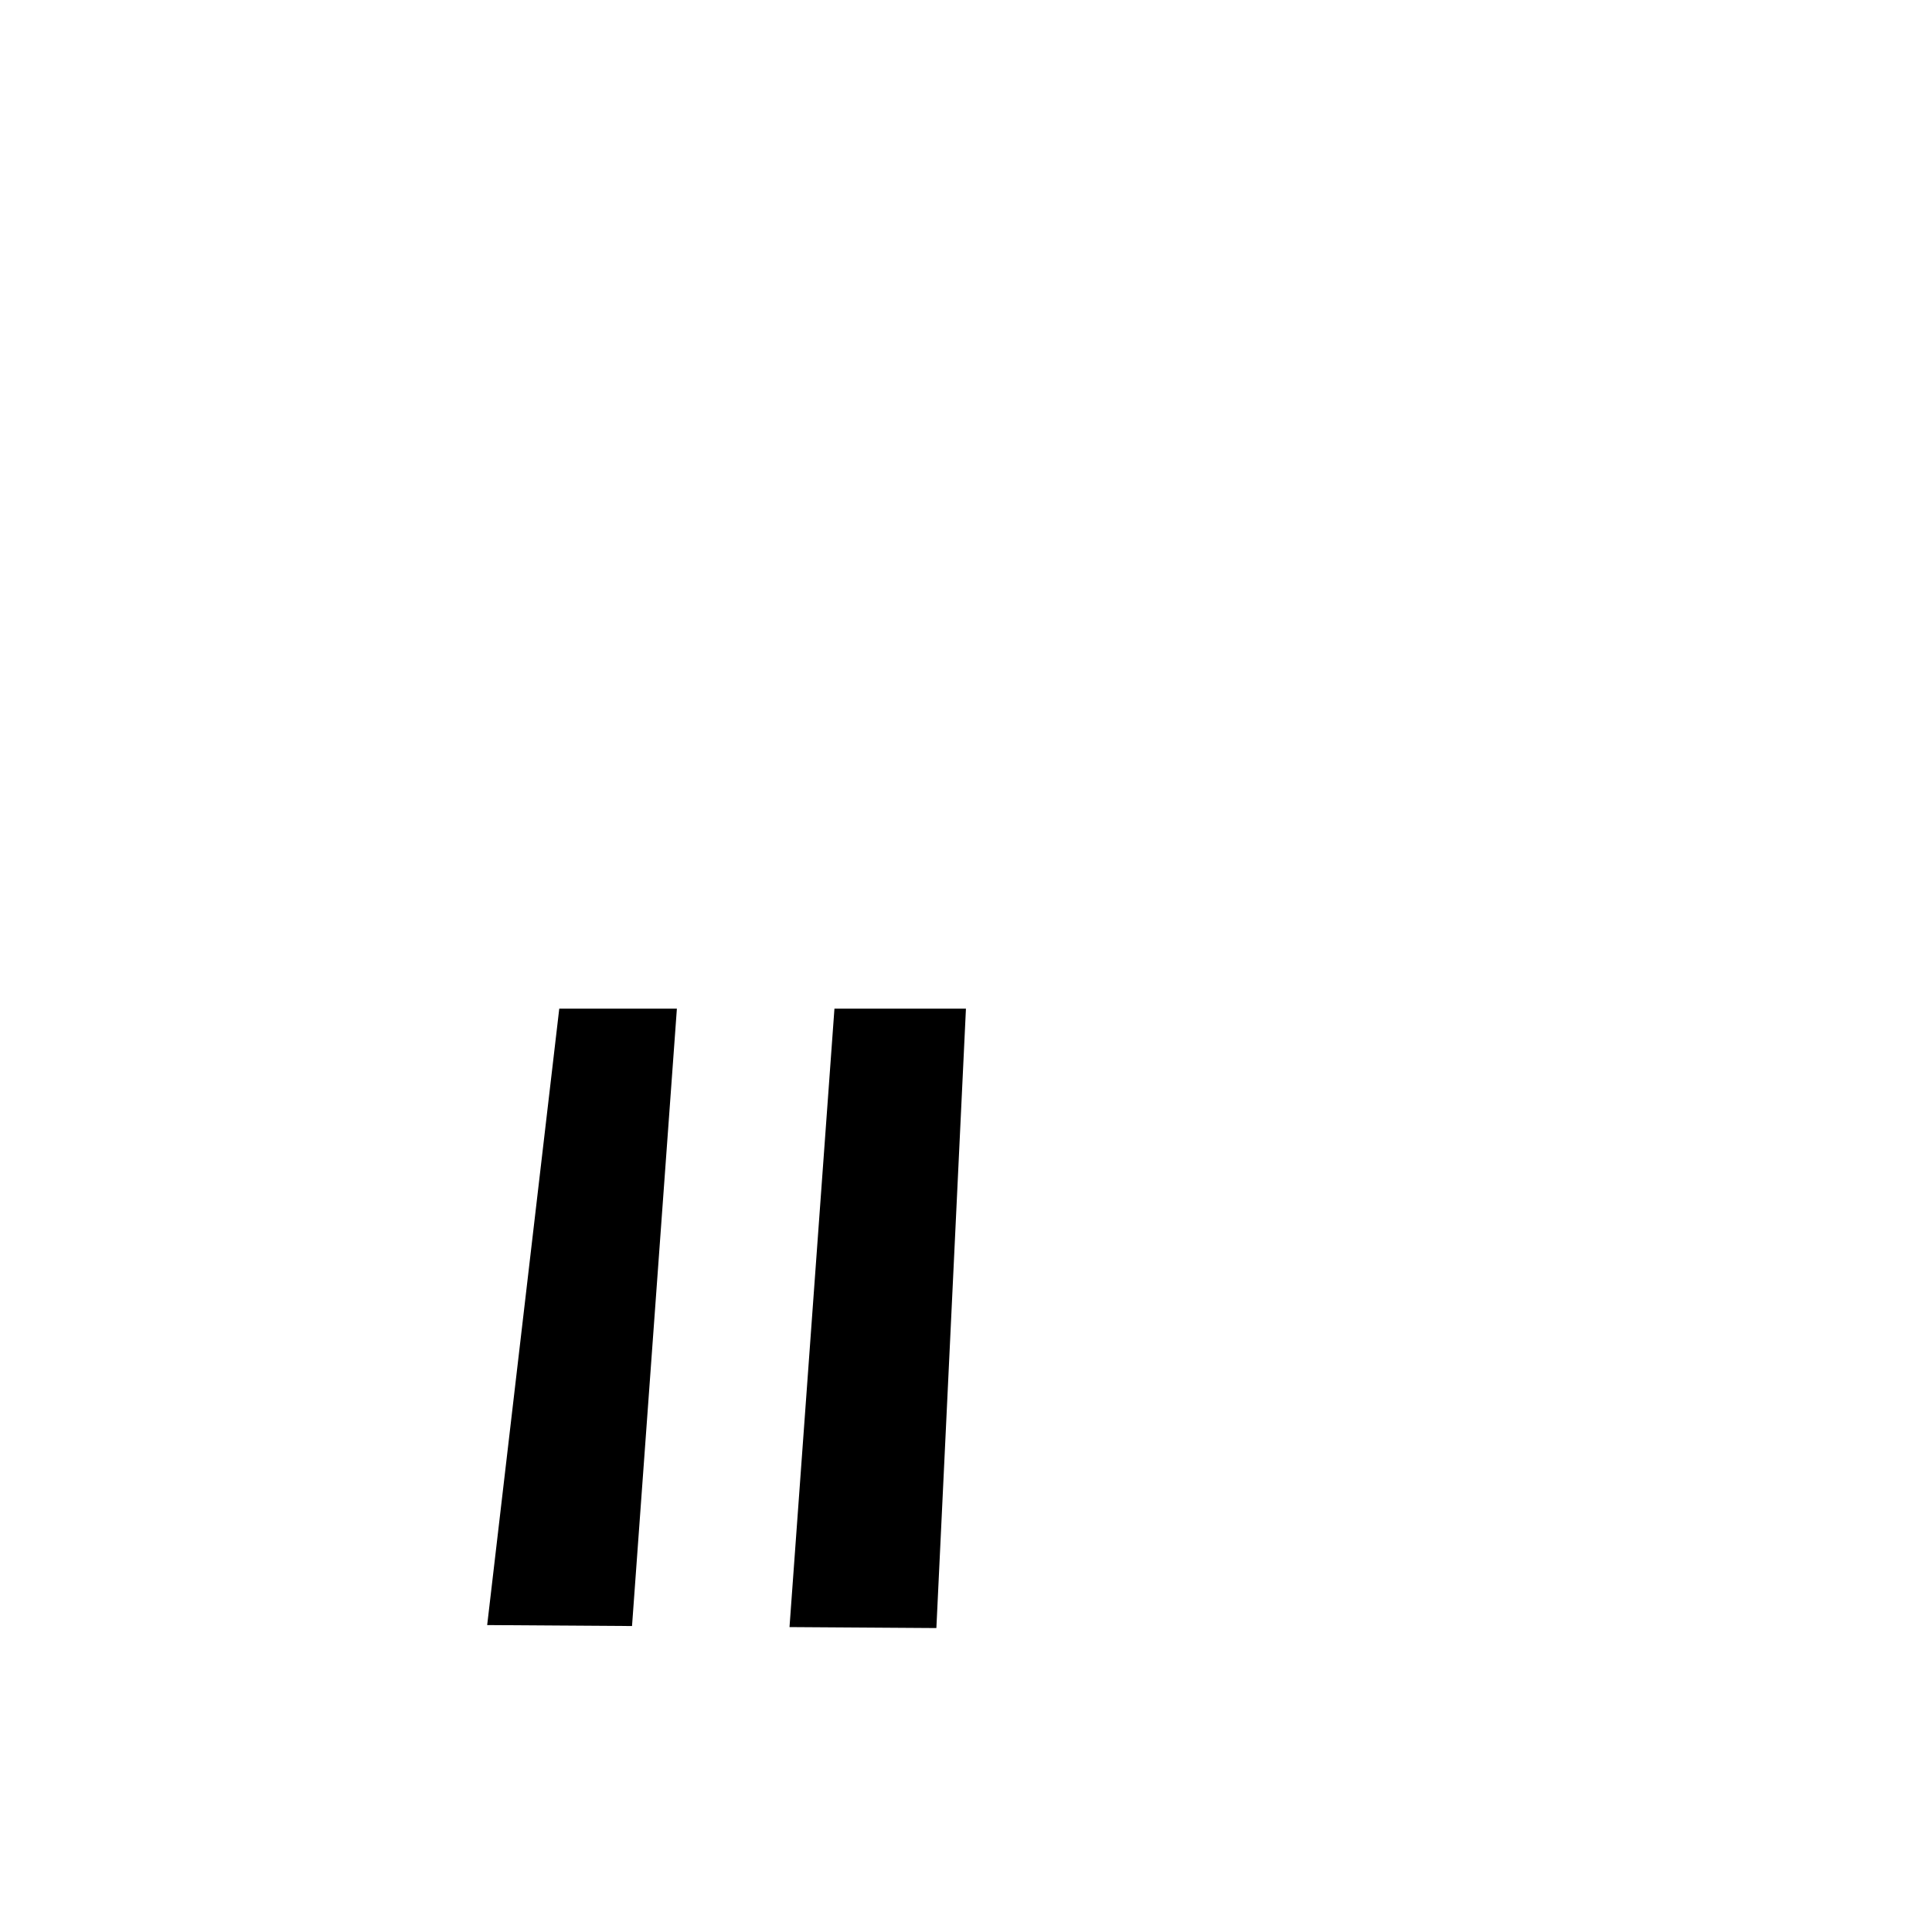
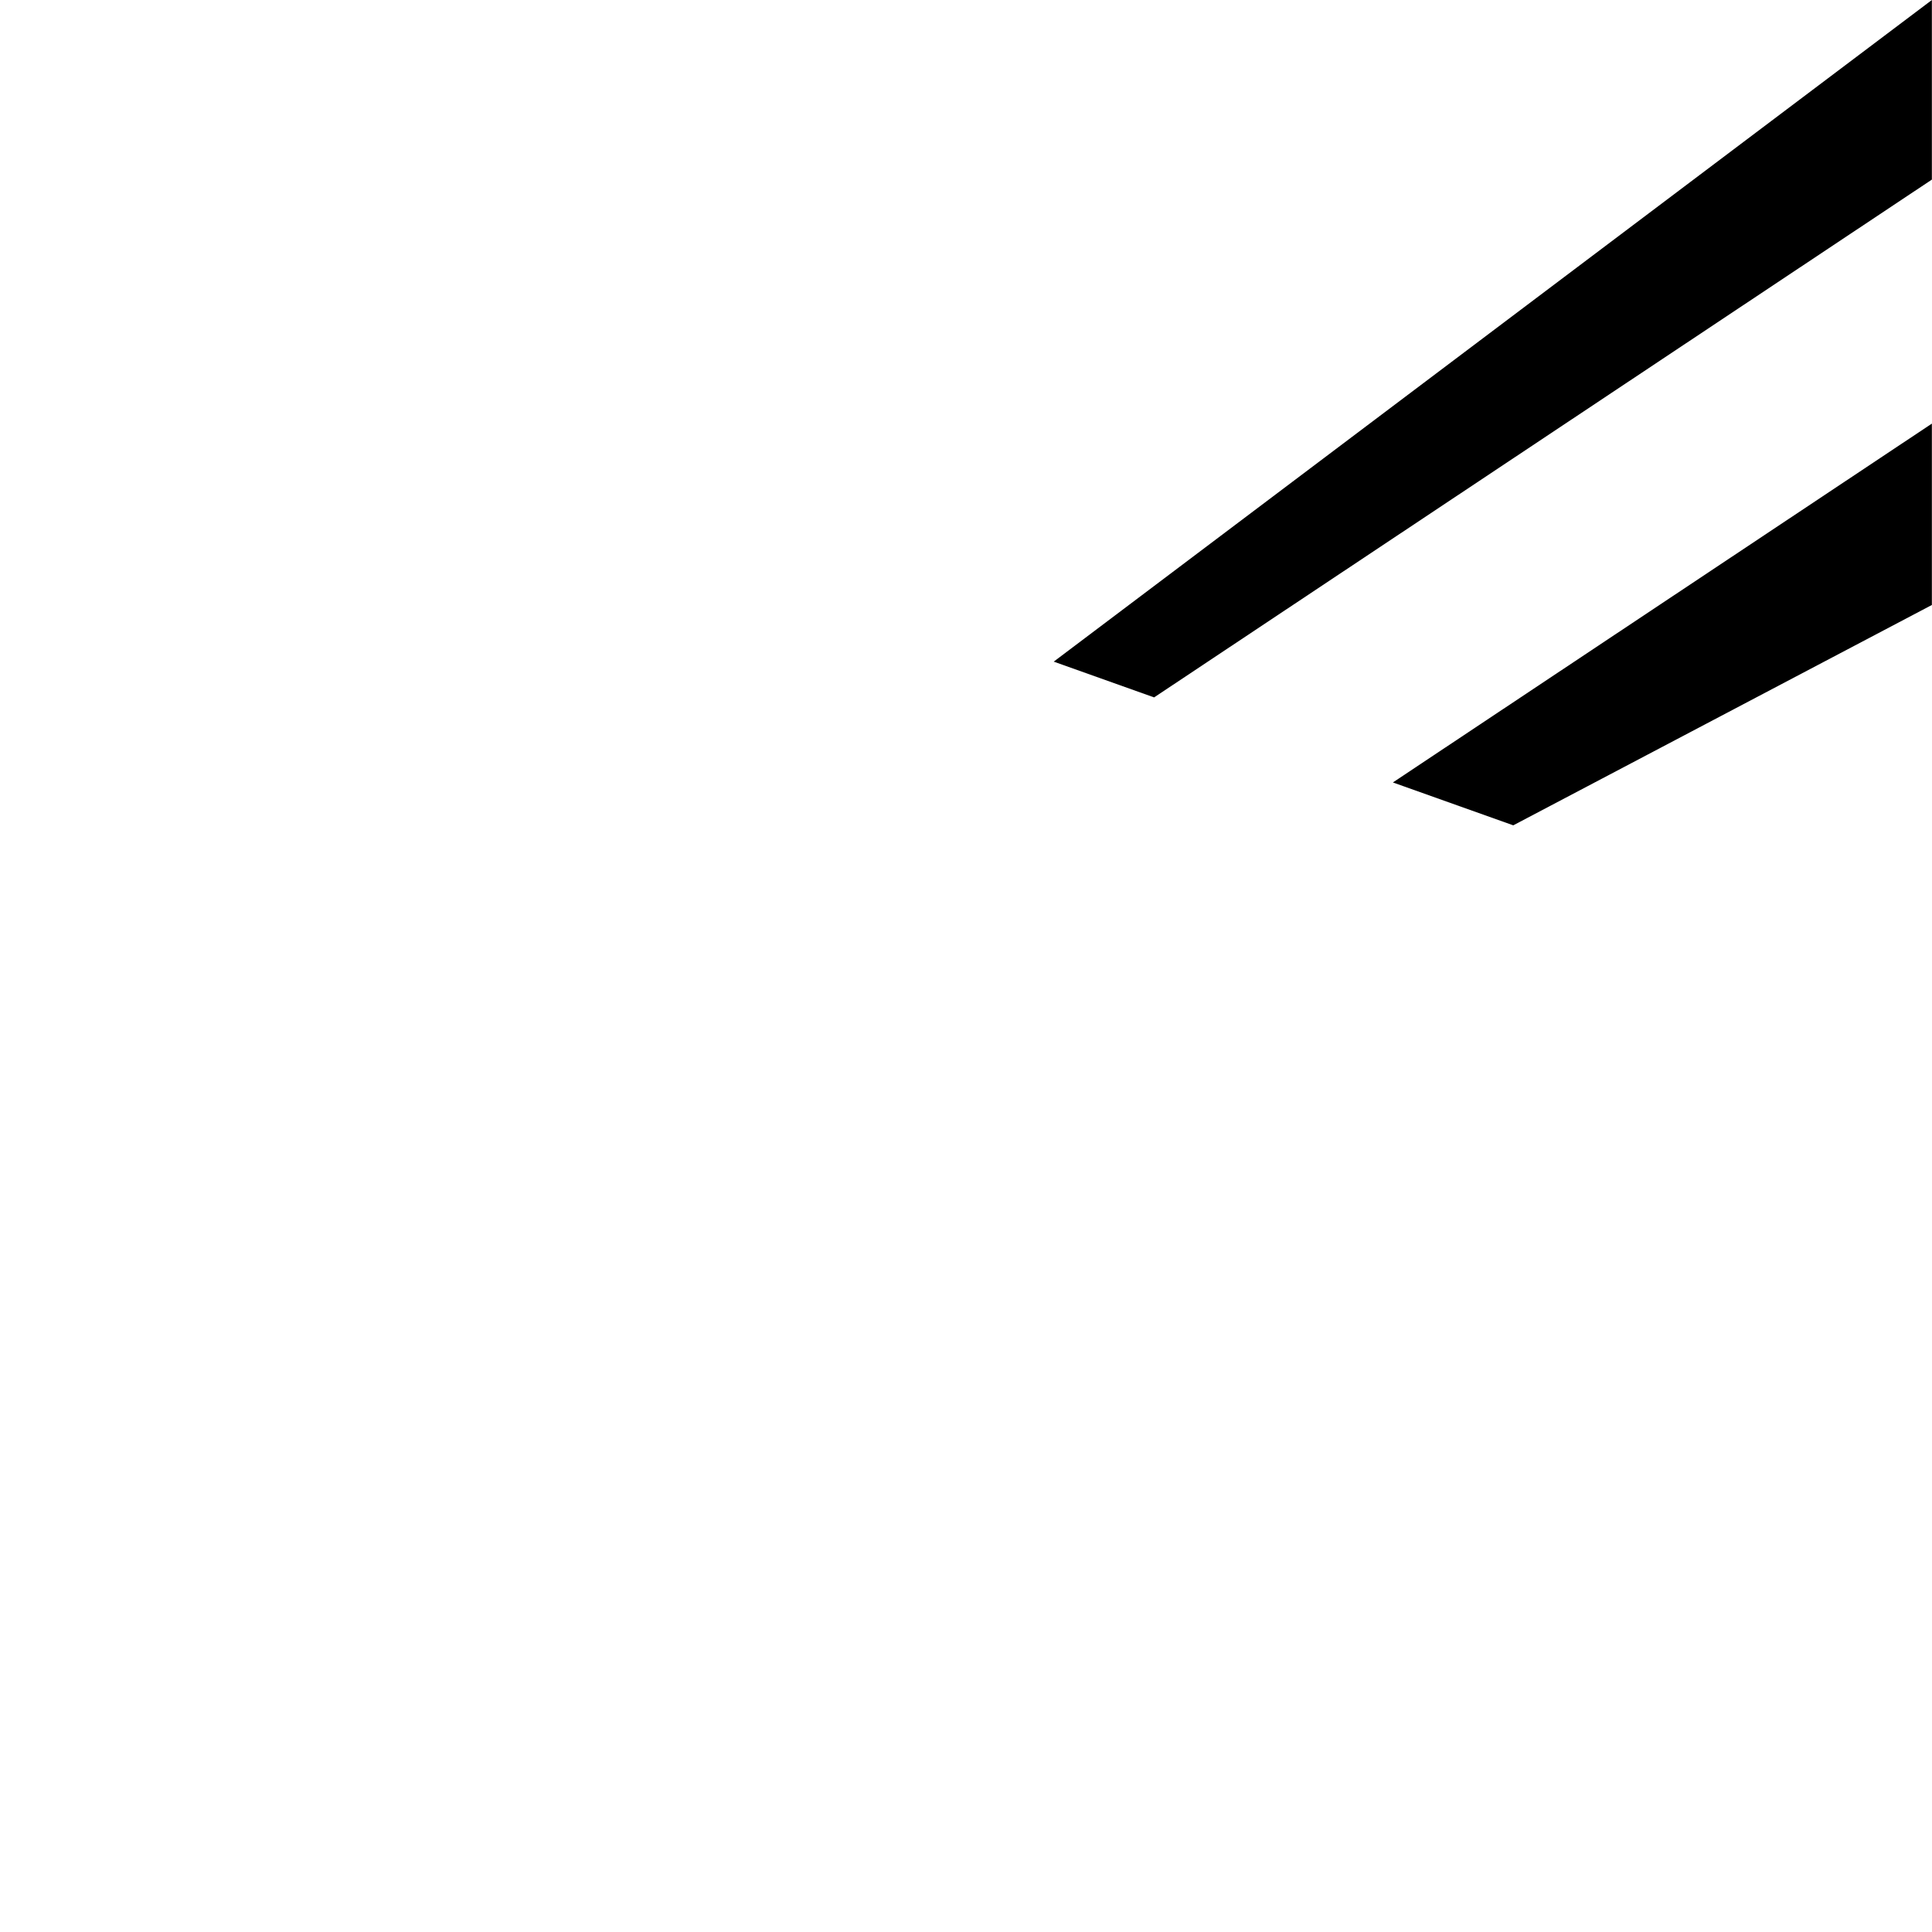
<svg xmlns="http://www.w3.org/2000/svg" width="100%" height="100%" viewBox="0 0 836 836" version="1.1" xml:space="preserve" style="fill-rule:evenodd;clip-rule:evenodd;stroke-linejoin:round;stroke-miterlimit:2;">
-   <g transform="matrix(1,0,0,1,-15047.02,-17947.643)">
-     <g id="Skeleton-leg-right" transform="matrix(1,0,0,1,11038.068,10495.637)">
+   <g transform="matrix(1,0,0,1,-15047.02,-23106.733)">
+     <g id="Skeleton-arm-right-BCB9B0" transform="matrix(1,0,0,1,11038.068,15654.726)">
      <g>
        <rect x="4008.952" y="7452.007" width="835.946" height="835.946" style="fill:none;" />
-         <g transform="matrix(5.465268,0,0,5.465268,4250.949,8287.952)">
-           <path d="M29.858,-24.055L18.23,-24.132L21.788,-73.094L32.199,-73.094L29.858,-24.055ZM9.313,-73.094L5.761,-24.215L-5.707,-24.291L0,-73.094L9.313,-73.094Z" />
+         <g transform="matrix(-7.063513,0,0,7.063513,4464.909,7764.814)">
+           <path d="M0,-3.753L-53.796,-44.285L-53.796,-33.283L-6.15,-1.562L0,-3.753ZM-53.796,-18.335L-53.796,-7.224L-28.152,6.275L-20.777,3.648L-53.796,-18.335Z" />
        </g>
      </g>
    </g>
  </g>
</svg>
